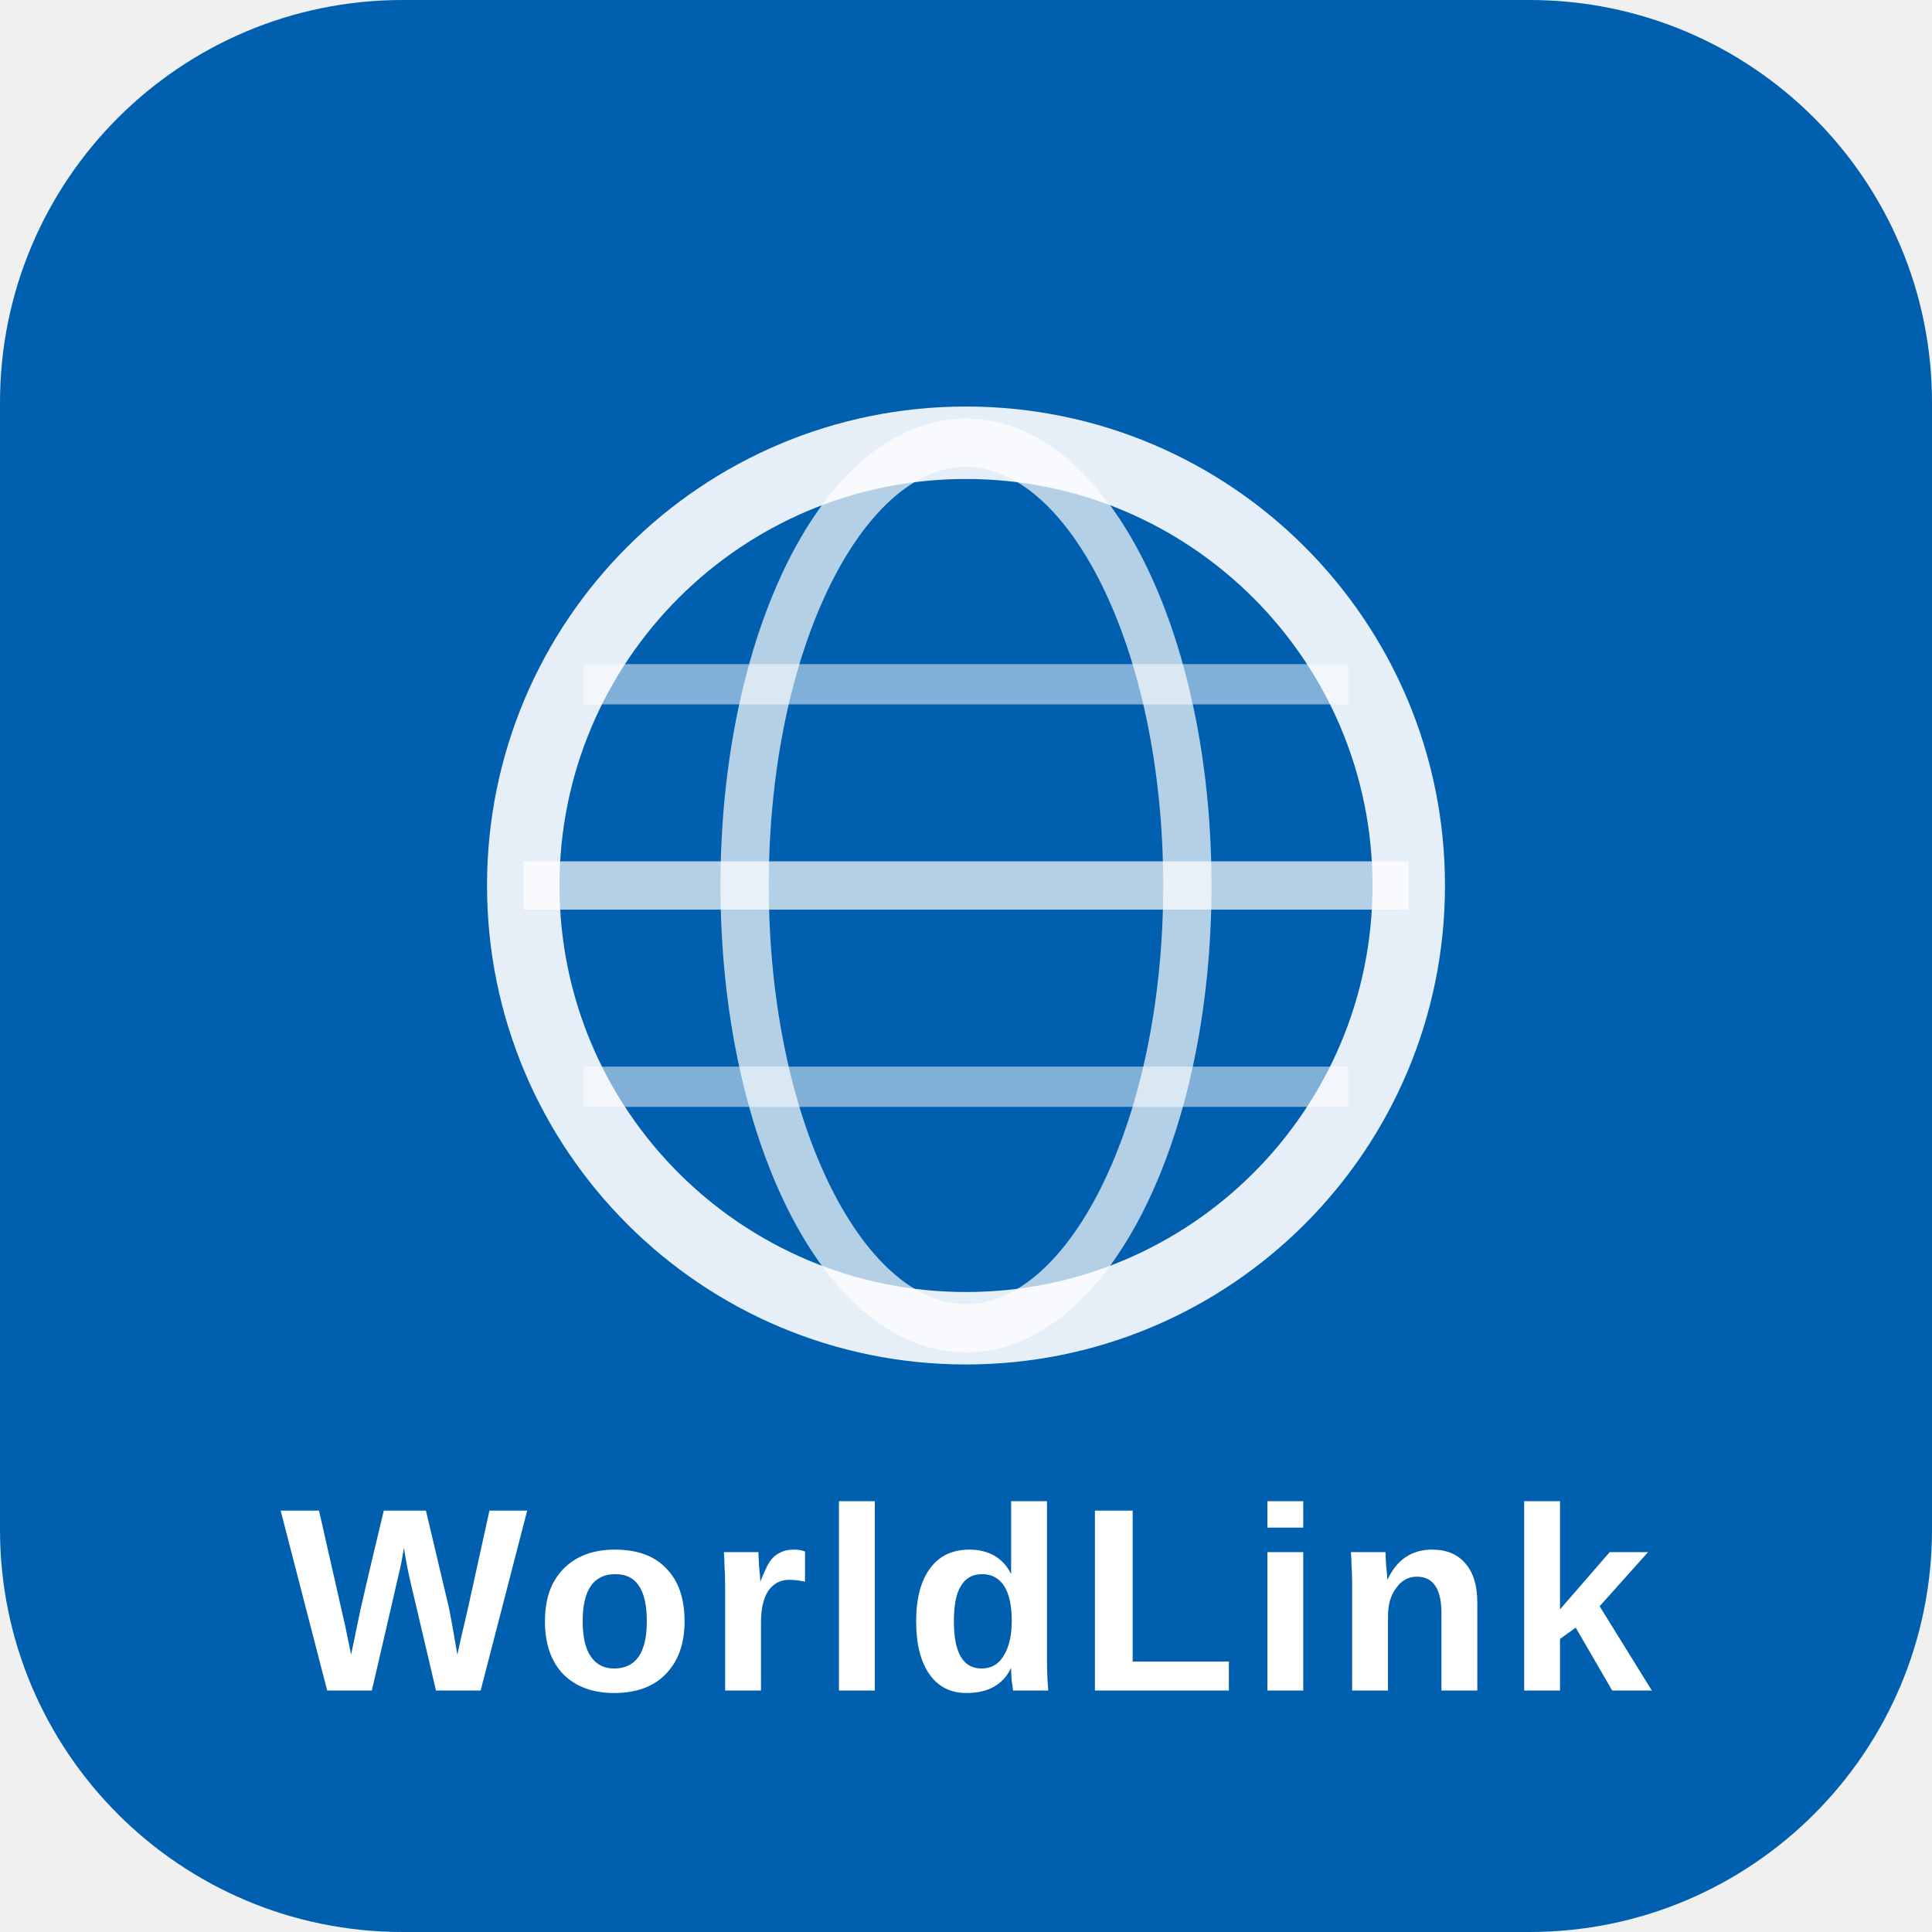
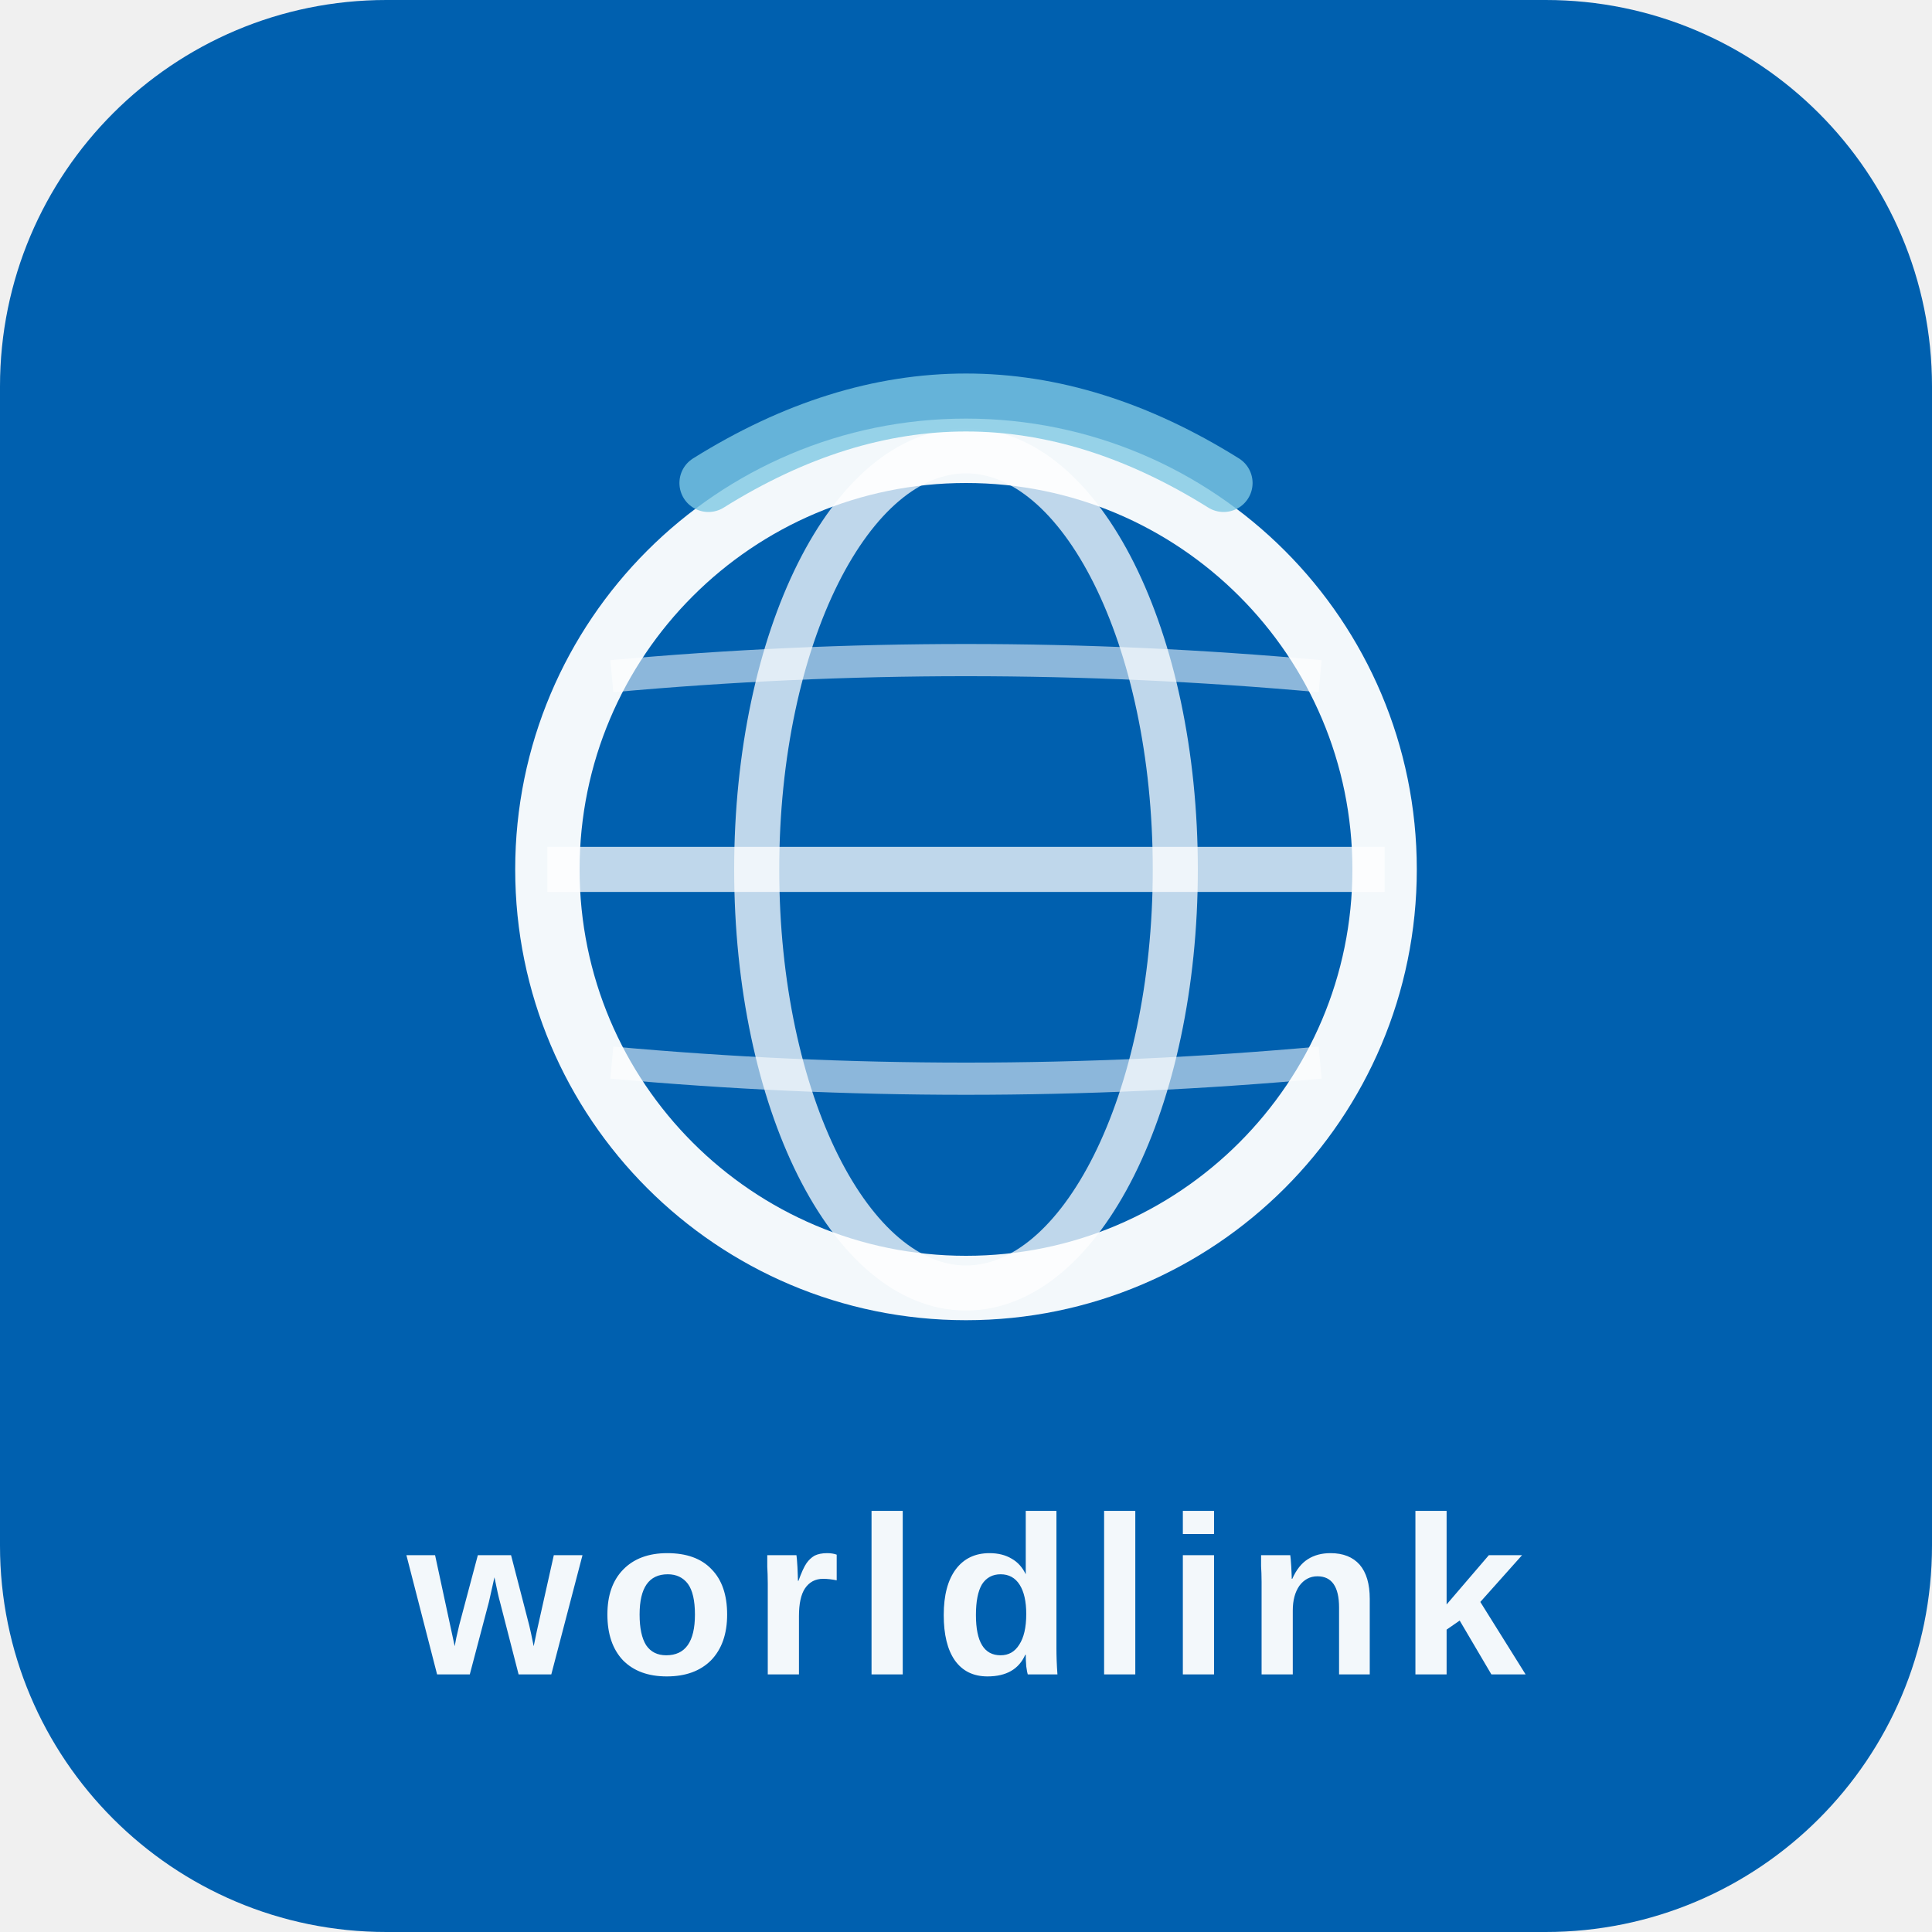
- <svg xmlns="http://www.w3.org/2000/svg" viewBox="0 0 48 48" width="48" height="48">
-   <rect width="48" height="48" rx="10" fill="#0060AF" />
-   <circle cx="24" cy="22" r="11" fill="none" stroke="#fff" stroke-width="1.8" opacity="0.9" />
-   <ellipse cx="24" cy="22" rx="5.5" ry="11" fill="none" stroke="#fff" stroke-width="1.2" opacity="0.7" />
-   <line x1="13" y1="22" x2="35" y2="22" stroke="#fff" stroke-width="1.2" opacity="0.7" />
-   <line x1="14.5" y1="17" x2="33.5" y2="17" stroke="#fff" stroke-width="1" opacity="0.5" />
-   <line x1="14.5" y1="27" x2="33.5" y2="27" stroke="#fff" stroke-width="1" opacity="0.5" />
-   <text x="24" y="42" text-anchor="middle" font-family="Arial,sans-serif" font-size="6.5" font-weight="700" fill="#fff" letter-spacing="0.3">WorldLink</text>
+ <svg xmlns="http://www.w3.org/2000/svg" viewBox="0 0 60 60" width="60" height="60">
+   <rect width="60" height="60" rx="12" fill="#0060AF" />
+   <circle cx="30" cy="27" r="13" fill="none" stroke="#fff" stroke-width="2" opacity="0.95" />
+   <ellipse cx="30" cy="27" rx="6.5" ry="13" fill="none" stroke="#fff" stroke-width="1.4" opacity="0.75" />
+   <line x1="17" y1="27" x2="43" y2="27" stroke="#fff" stroke-width="1.4" opacity="0.75" />
+   <path d="M19 21 Q30 20 41 21" fill="none" stroke="#fff" stroke-width="1" opacity="0.55" />
+   <path d="M19 33 Q30 34 41 33" fill="none" stroke="#fff" stroke-width="1" opacity="0.55" />
+   <path d="M22 15 Q30 10 38 15" fill="none" stroke="#7EC8E3" stroke-width="1.8" stroke-linecap="round" opacity="0.8" />
+   <text x="30" y="52" text-anchor="middle" font-family="Arial,sans-serif" font-size="7" font-weight="700" fill="#fff" letter-spacing="0.5" opacity="0.95">worldlink</text>
</svg>
